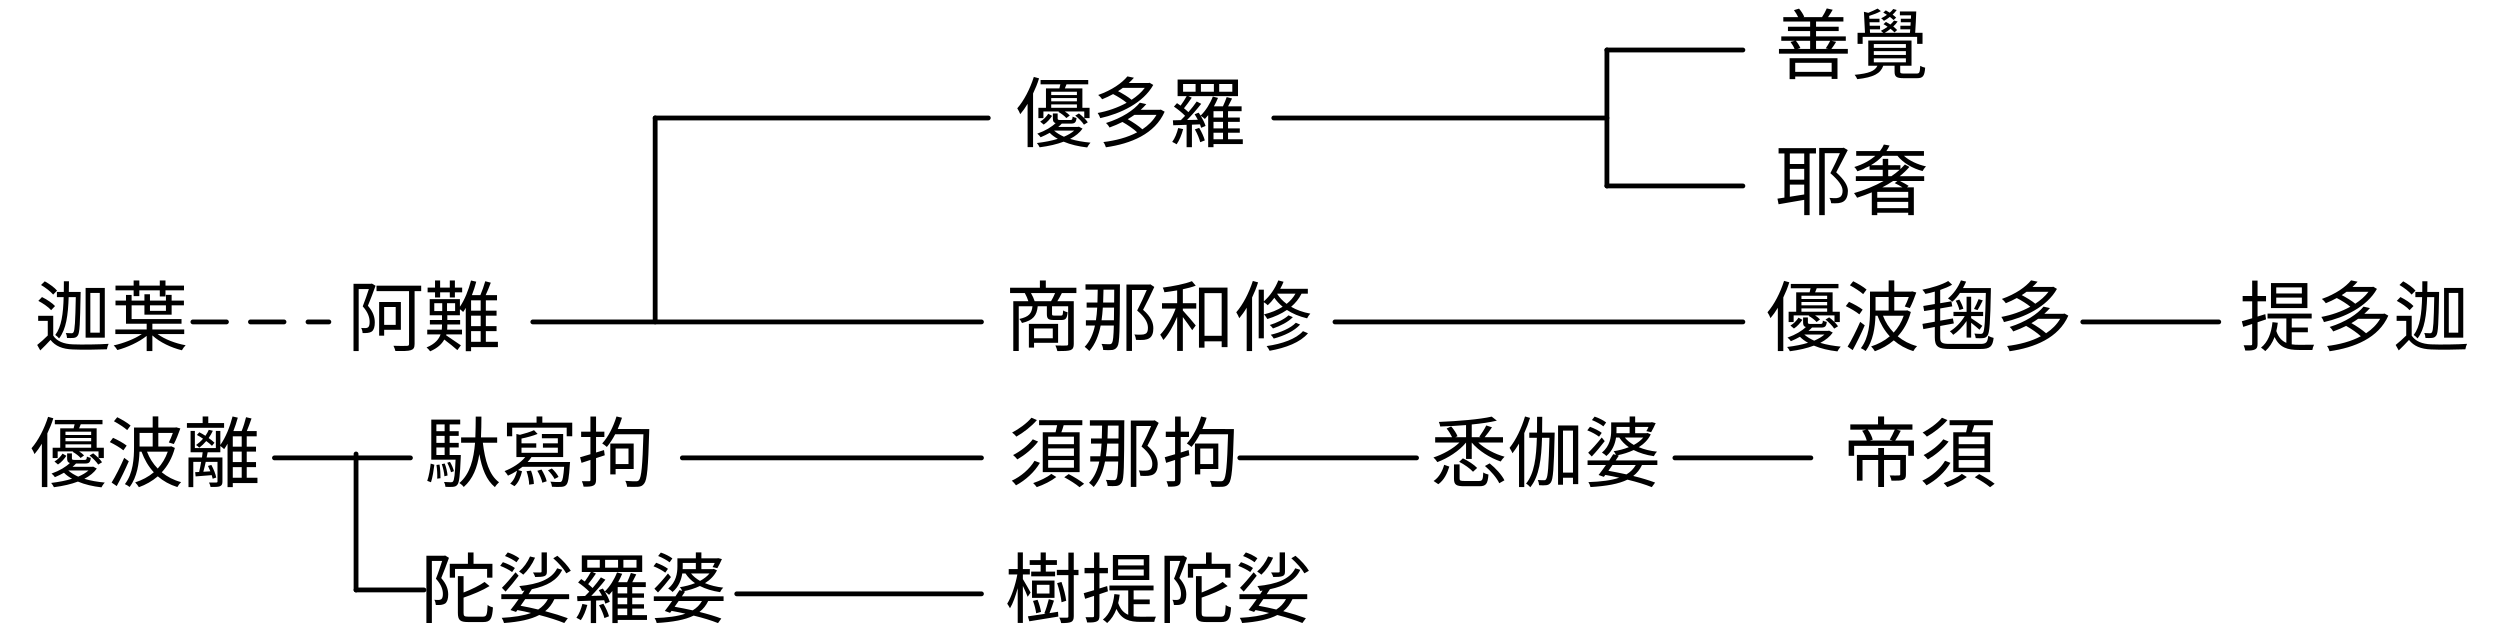
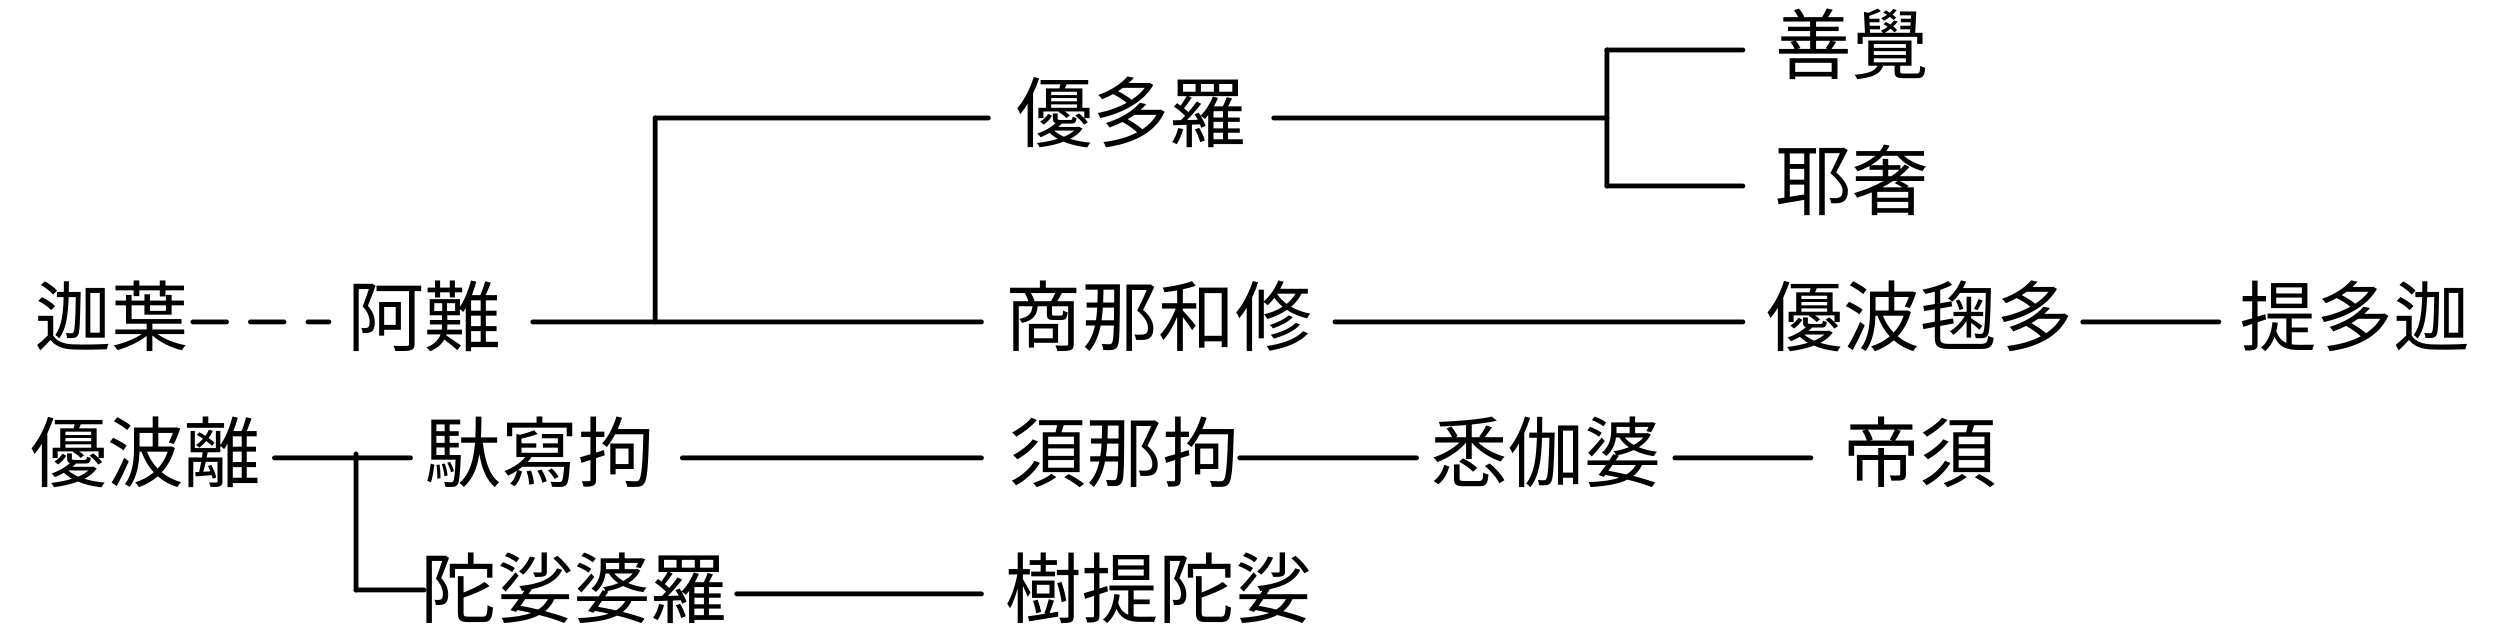
<svg xmlns="http://www.w3.org/2000/svg" width="7.238in" height="1.864in" viewBox="0 0 521.157 134.228" xml:space="preserve" color-interpolation-filters="sRGB" class="st5">
  <style type="text/css">
	
		.st1 {fill:none;stroke:#000000;stroke-linecap:round;stroke-linejoin:round;stroke-opacity:0;stroke-width:1}
		.st2 {fill:#000000;font-family:新細明體;font-size:1.333em}
		.st3 {stroke:#000000;stroke-dasharray:7,5;stroke-linecap:round;stroke-linejoin:round;stroke-width:1}
		.st4 {stroke:#000000;stroke-linecap:round;stroke-linejoin:round;stroke-width:1}
		.st5 {fill:none;fill-rule:evenodd;font-size:12px;overflow:visible;stroke-linecap:square;stroke-miterlimit:3}
	
	</style>
  <g>
-     <g id="group65-1" transform="translate(0.5,-0.5)">
+     <g id="group66-1" transform="translate(0.5,-0.5)">
      <g id="shape39-2" transform="translate(205.512,-99.2126)">
        <rect x="0" y="114.386" width="59.528" height="19.843" class="st1" />
        <text x="5.76" y="129.11" class="st2">優多羅</text>
      </g>
      <g id="shape40-5" transform="translate(362.835,-113.386)">
        <rect x="0" y="114.386" width="45.354" height="19.843" class="st1" />
        <text x="6.68" y="129.11" class="st2">善覺</text>
      </g>
      <g id="shape41-8" transform="translate(362.835,-85.0394)">
        <rect x="0" y="114.386" width="45.354" height="19.843" class="st1" />
        <text x="6.68" y="129.11" class="st2">耶奢</text>
      </g>
      <g id="shape42-11" transform="translate(9.99201E-14,-56.6929)">
        <rect x="0" y="114.386" width="45.354" height="19.843" class="st1" />
        <text x="6.68" y="129.11" class="st2">迦葉</text>
      </g>
      <g id="shape43-14" transform="translate(65.1969,-56.6929)">
        <rect x="0" y="114.386" width="45.354" height="19.843" class="st1" />
        <text x="6.68" y="129.11" class="st2">阿難</text>
      </g>
      <g id="shape44-17" transform="translate(204.094,-56.6929)">
        <rect x="0" y="114.386" width="73.701" height="19.843" class="st1" />
        <text x="4.85" y="129.11" class="st2">商那和修</text>
      </g>
      <g id="shape45-20" transform="translate(362.835,-56.6929)">
        <rect x="0" y="114.386" width="73.701" height="19.843" class="st1" />
        <text x="4.85" y="129.11" class="st2">優波毱多</text>
      </g>
      <g id="shape46-23" transform="translate(460.63,-56.6929)">
        <rect x="0" y="114.386" width="59.528" height="19.843" class="st1" />
        <text x="5.76" y="129.11" class="st2">提多迦</text>
      </g>
      <g id="shape1-26" transform="translate(-2.79776E-14,-28.3465)">
        <rect x="0" y="114.386" width="59.528" height="19.843" class="st1" />
        <text x="5.76" y="129.11" class="st2">優波離</text>
      </g>
      <g id="shape2-29" transform="translate(82.2047,-28.3465)">
        <rect x="0" y="114.386" width="59.528" height="19.843" class="st1" />
        <text x="5.76" y="129.11" class="st2">馱寫拘</text>
      </g>
      <g id="shape3-32" transform="translate(204.094,-28.3465)">
        <rect x="0" y="114.386" width="59.528" height="19.843" class="st1" />
        <text x="5.76" y="129.11" class="st2">須那拘</text>
      </g>
      <g id="shape4-35" transform="translate(291.969,-28.3465)">
        <rect x="0" y="114.386" width="59.528" height="19.843" class="st1" />
        <text x="5.76" y="129.11" class="st2">悉伽婆</text>
      </g>
      <g id="shape5-38" transform="translate(377.008,-28.3465)">
        <rect x="0" y="114.386" width="45.354" height="19.843" class="st1" />
        <text x="6.68" y="129.11" class="st2">帝須</text>
      </g>
      <g id="shape6-41" transform="translate(82.2047,0)">
        <rect x="0" y="114.386" width="73.701" height="19.843" class="st1" />
-         <text x="4.85" y="129.11" class="st2">陀娑羅婆</text>
+         <text x="4.85" y="129.11" class="st2">陀娑婆羅</text>
      </g>
      <g id="shape7-44" transform="translate(204.094,-3.69482E-13)">
        <rect x="0" y="114.386" width="73.701" height="19.843" class="st1" />
        <text x="4.85" y="129.11" class="st2">樹提陀娑</text>
      </g>
      <g id="shape48-47" transform="translate(39.685,-66.6142)">
        <path d="M0 134.23 L28.35 134.23" class="st3" />
      </g>
      <g id="shape49-50" transform="translate(56.6929,-38.2677)">
        <path d="M0 134.23 L28.35 134.23" class="st4" />
      </g>
      <g id="shape50-53" transform="translate(153.071,-9.92126)">
        <path d="M0 134.23 L51.02 134.23" class="st4" />
      </g>
      <g id="shape51-56" transform="translate(141.732,-38.2677)">
        <path d="M0 134.23 L62.36 134.23" class="st4" />
      </g>
      <g id="shape52-59" transform="translate(110.551,-66.6142)">
        <path d="M0 134.23 L93.54 134.23" class="st4" />
      </g>
      <g id="shape53-62" transform="translate(136.063,-109.134)">
        <path d="M0 134.23 L69.45 134.23" class="st4" />
      </g>
      <g id="shape54-65" transform="translate(1.83465,67.6142) rotate(-90)">
        <path d="M0 134.23 L42.52 134.23" class="st4" />
      </g>
      <g id="shape55-68" transform="translate(-60.5276,123.497) rotate(-90)">
        <path d="M0 134.23 L28.35 134.23" class="st4" />
      </g>
      <g id="shape56-71" transform="translate(277.795,-66.6142)">
        <path d="M0 134.23 L85.04 134.23" class="st4" />
      </g>
      <g id="shape57-74" transform="translate(73.7008,-10.7312)">
        <path d="M0 134.23 L14.17 134.23" class="st4" />
      </g>
      <g id="shape58-77" transform="translate(265.039,-109.134)">
        <path d="M0 134.23 L69.45 134.23" class="st4" />
      </g>
      <g id="shape59-80" transform="translate(334.488,-123.307)">
        <path d="M0 134.23 L28.35 134.23" class="st4" />
      </g>
      <g id="shape60-83" transform="translate(334.488,-94.9606)">
        <path d="M0 134.23 L28.35 134.23" class="st4" />
      </g>
      <g id="shape61-86" transform="translate(200.26,39.2677) rotate(-90)">
        <path d="M0 134.23 L28.35 134.23" class="st4" />
      </g>
      <g id="shape62-89" transform="translate(433.701,-66.6142)">
        <path d="M0 134.23 L28.35 134.23" class="st4" />
      </g>
      <g id="shape63-92" transform="translate(348.661,-38.2677)">
        <path d="M0 134.23 L28.35 134.23" class="st4" />
      </g>
      <g id="shape64-95" transform="translate(257.953,-38.2677)">
        <path d="M0 134.23 L36.85 134.23" class="st4" />
      </g>
    </g>
  </g>
</svg>
